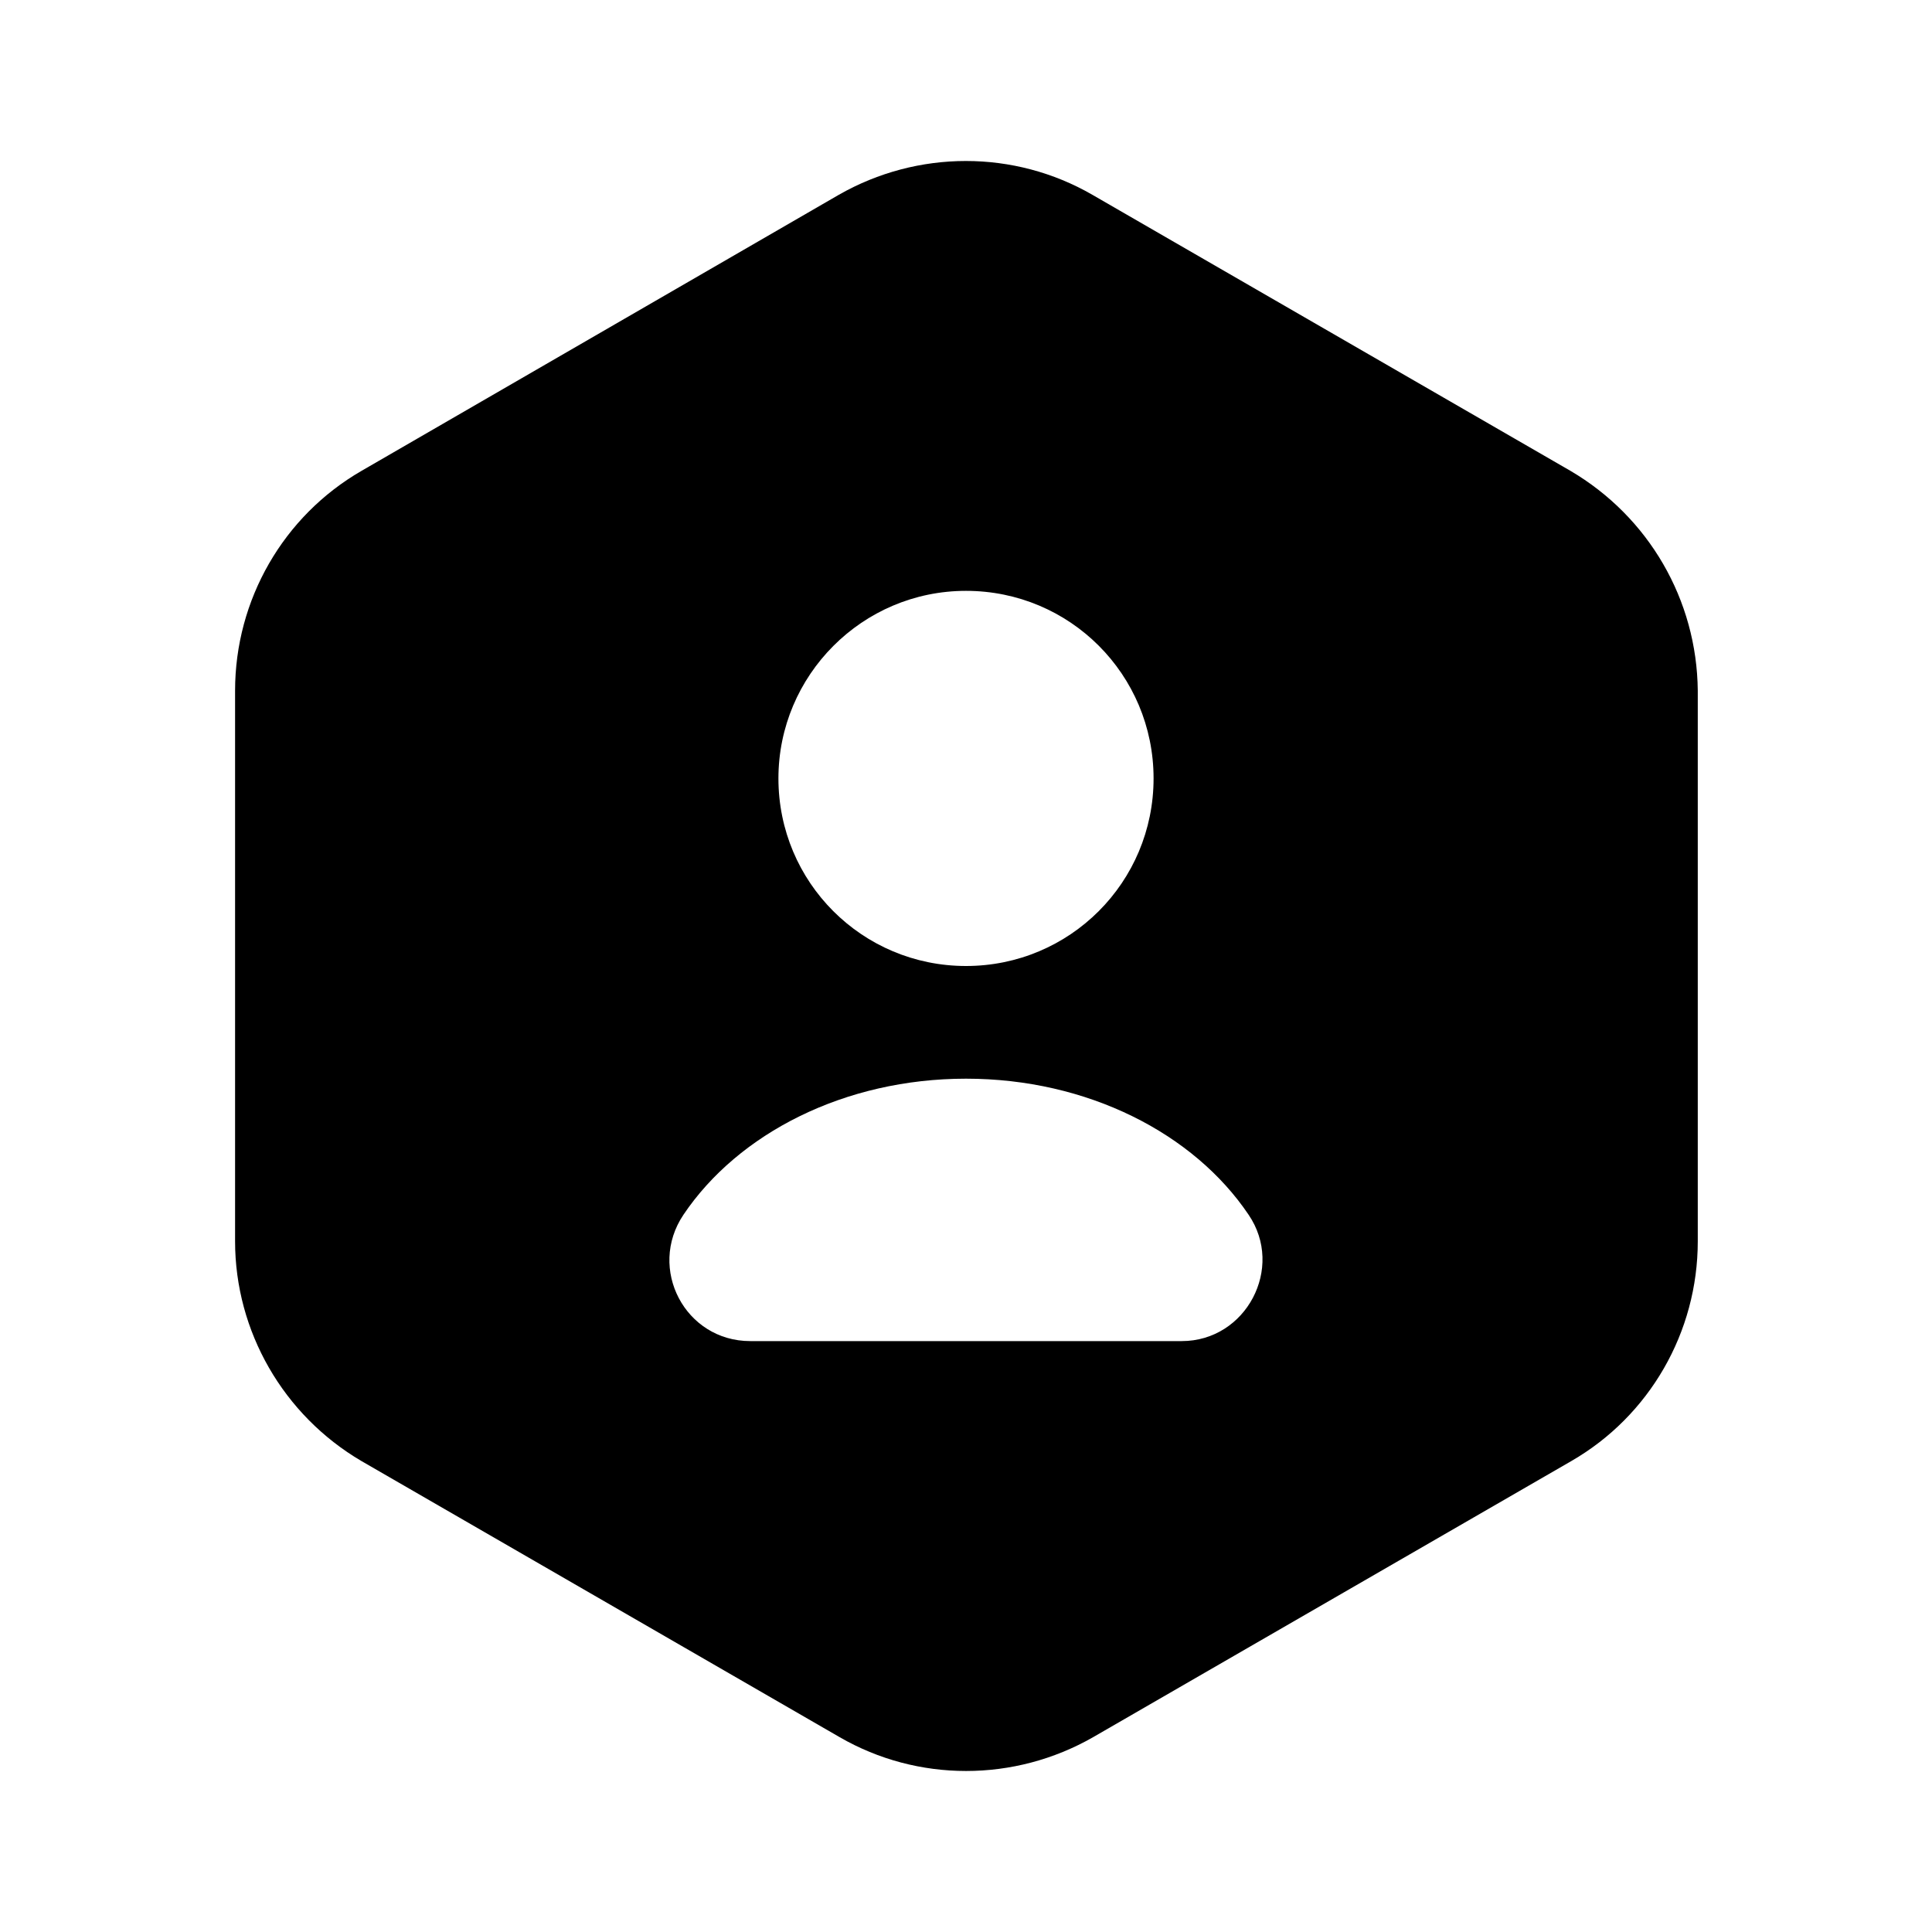
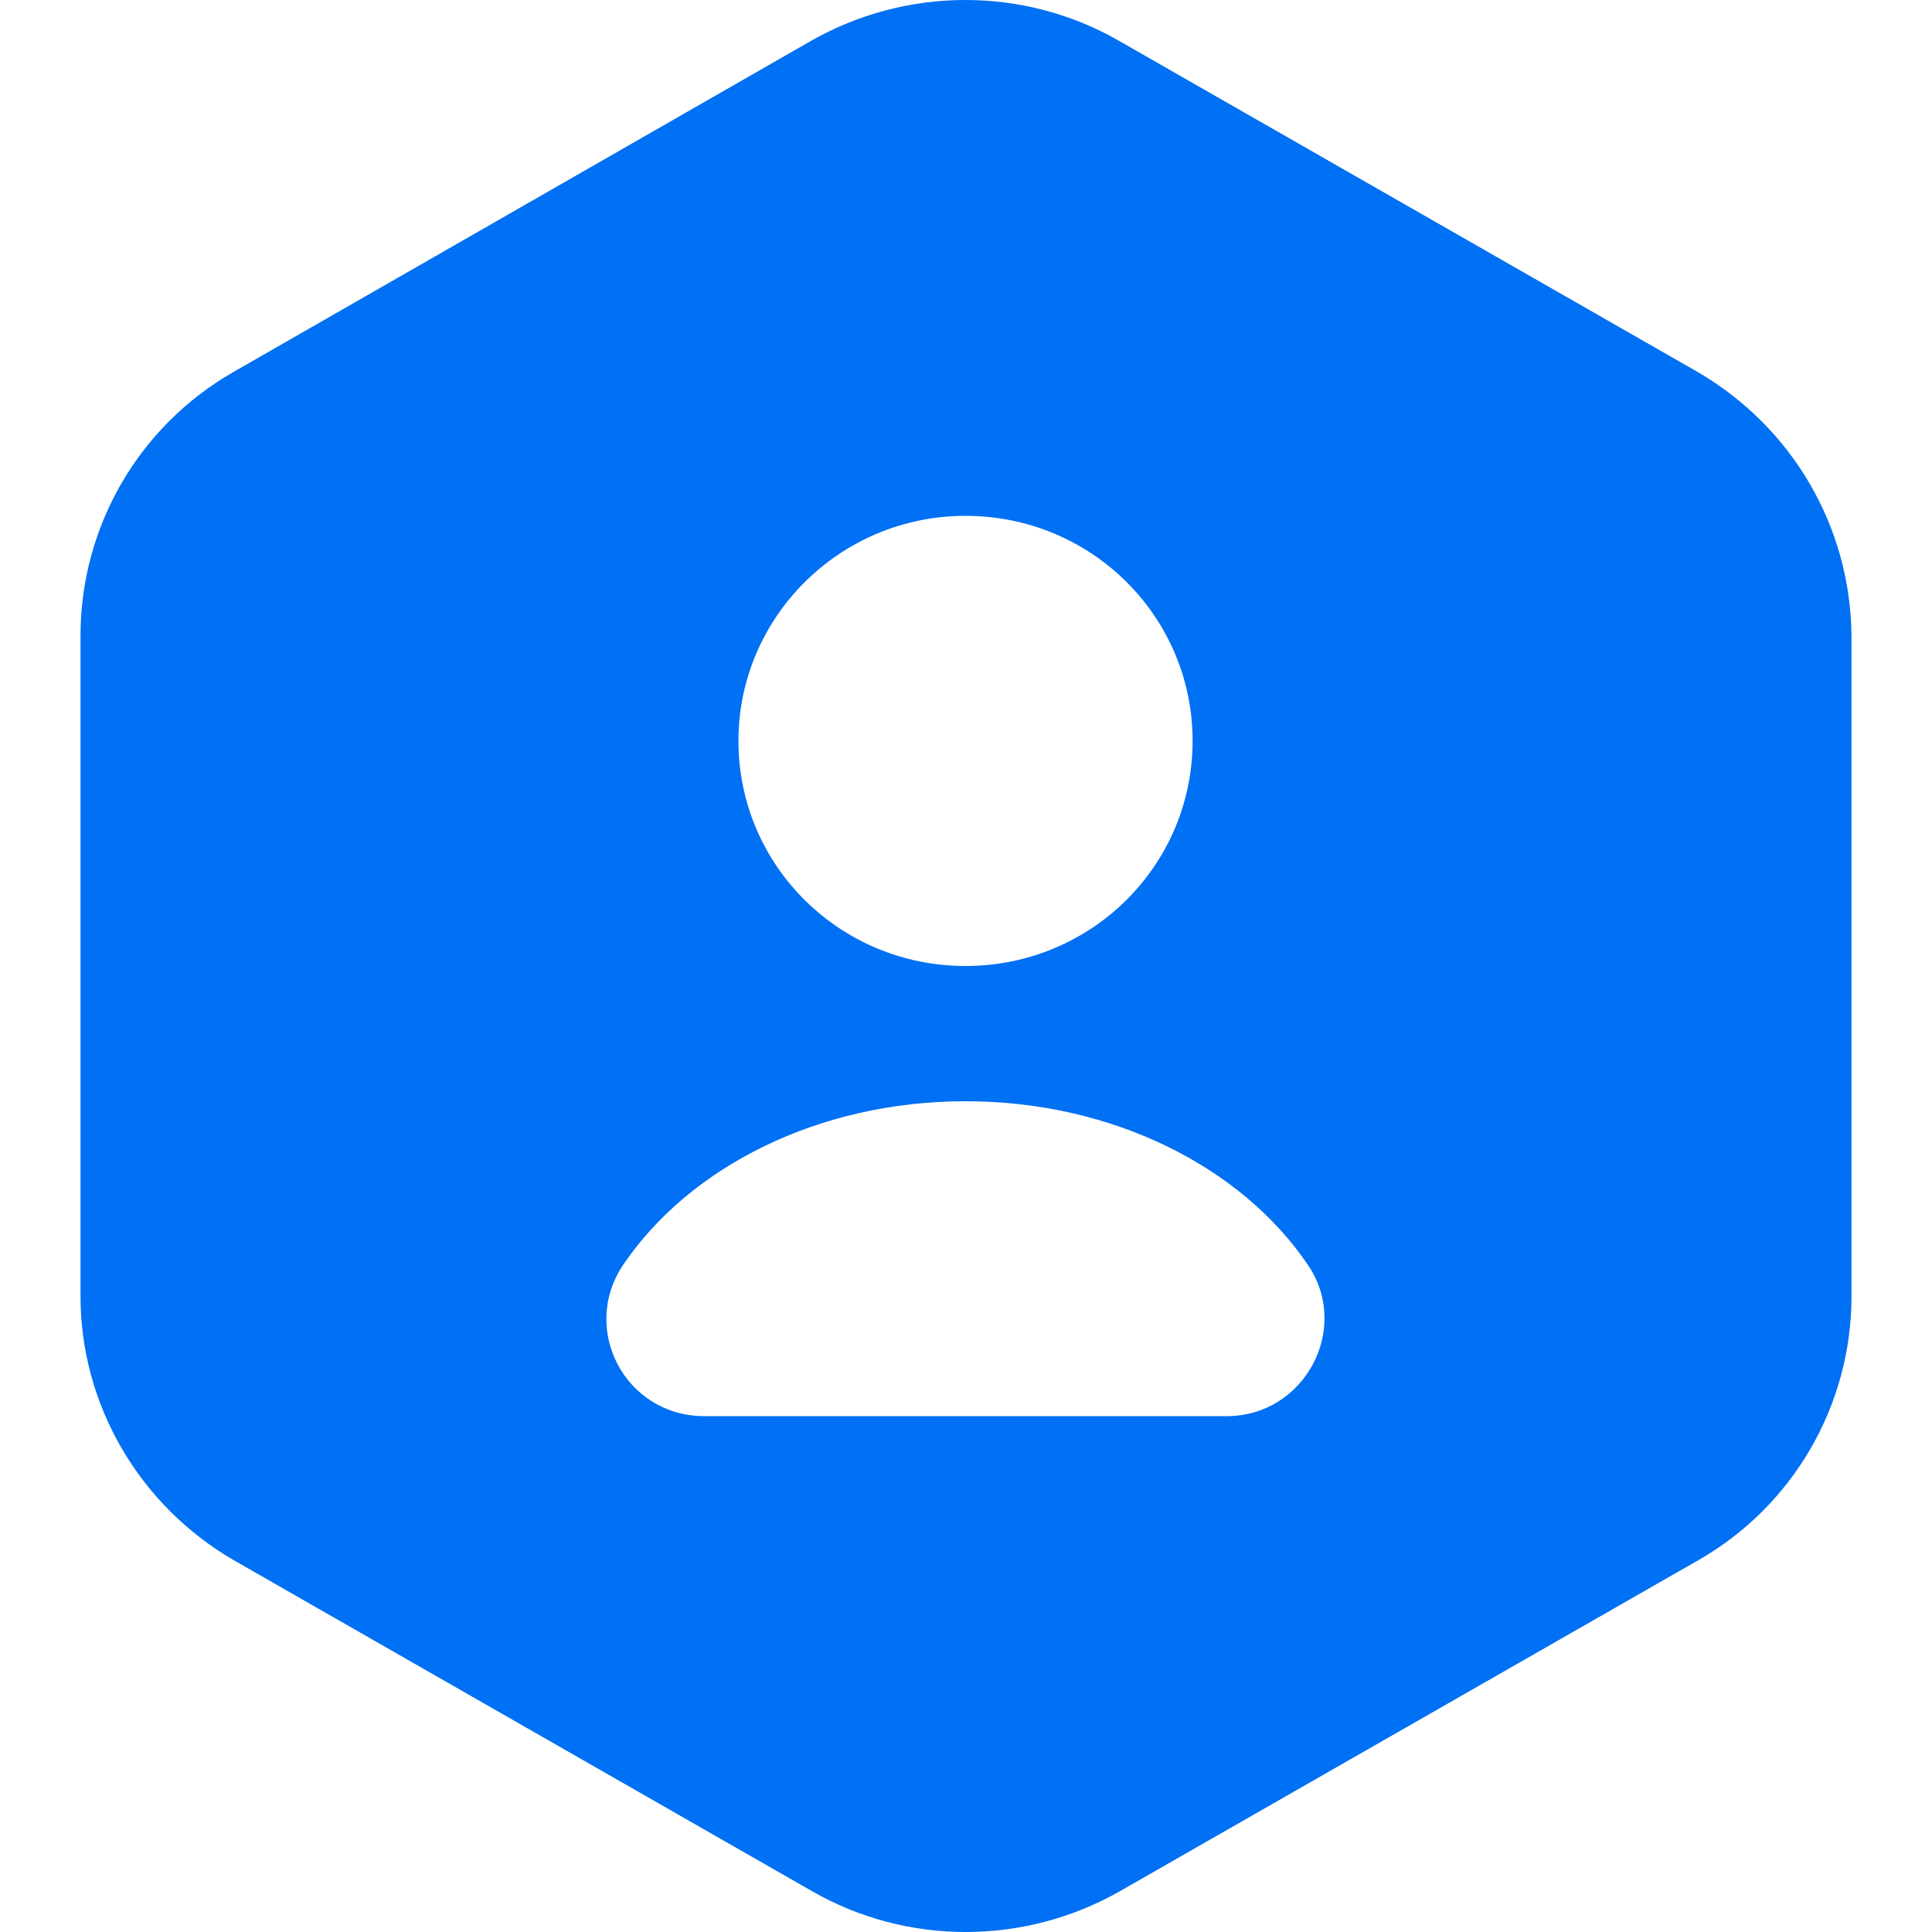
- <svg xmlns="http://www.w3.org/2000/svg" width="34" height="34" viewBox="0 0 34 34" fill="none">
-   <path d="M27.639 8.287L19.224 3.428C17.85 2.635 16.15 2.635 14.762 3.428L6.361 8.287C4.987 9.081 4.137 10.554 4.137 12.155V21.845C4.137 23.431 4.987 24.905 6.361 25.712L14.776 30.571C16.15 31.365 17.85 31.365 19.238 30.571L27.653 25.712C29.028 24.919 29.878 23.445 29.878 21.845V12.155C29.863 10.554 29.013 9.095 27.639 8.287ZM17 10.398C18.828 10.398 20.301 11.871 20.301 13.699C20.301 15.526 18.828 17 17 17C15.173 17 13.699 15.526 13.699 13.699C13.699 11.886 15.173 10.398 17 10.398ZM20.797 23.601H13.203C12.056 23.601 11.39 22.326 12.028 21.377C12.991 19.946 14.861 18.983 17 18.983C19.139 18.983 21.009 19.946 21.973 21.377C22.61 22.312 21.93 23.601 20.797 23.601Z" fill="#000000" />
+ <svg xmlns="http://www.w3.org/2000/svg" width="28" height="28" viewBox="0 0 28 28" fill="none">
+   <path d="M24.602 5.39L16.211 0.588C14.841 -0.196 13.146 -0.196 11.761 0.588L3.385 5.39C2.014 6.174 1.167 7.63 1.167 9.212V18.788C1.167 20.356 2.014 21.812 3.385 22.61L11.775 27.412C13.146 28.196 14.841 28.196 16.225 27.412L24.616 22.61C25.986 21.826 26.833 20.37 26.833 18.788V9.212C26.819 7.63 25.972 6.188 24.602 5.39ZM13.993 7.476C15.815 7.476 17.284 8.932 17.284 10.738C17.284 12.544 15.815 14 13.993 14C12.171 14 10.702 12.544 10.702 10.738C10.702 8.946 12.171 7.476 13.993 7.476ZM17.779 20.524H10.207C9.063 20.524 8.399 19.264 9.035 18.326C9.995 16.912 11.86 15.96 13.993 15.96C16.126 15.96 17.991 16.912 18.951 18.326C19.587 19.25 18.909 20.524 17.779 20.524Z" fill="#0070F4" />
</svg>
